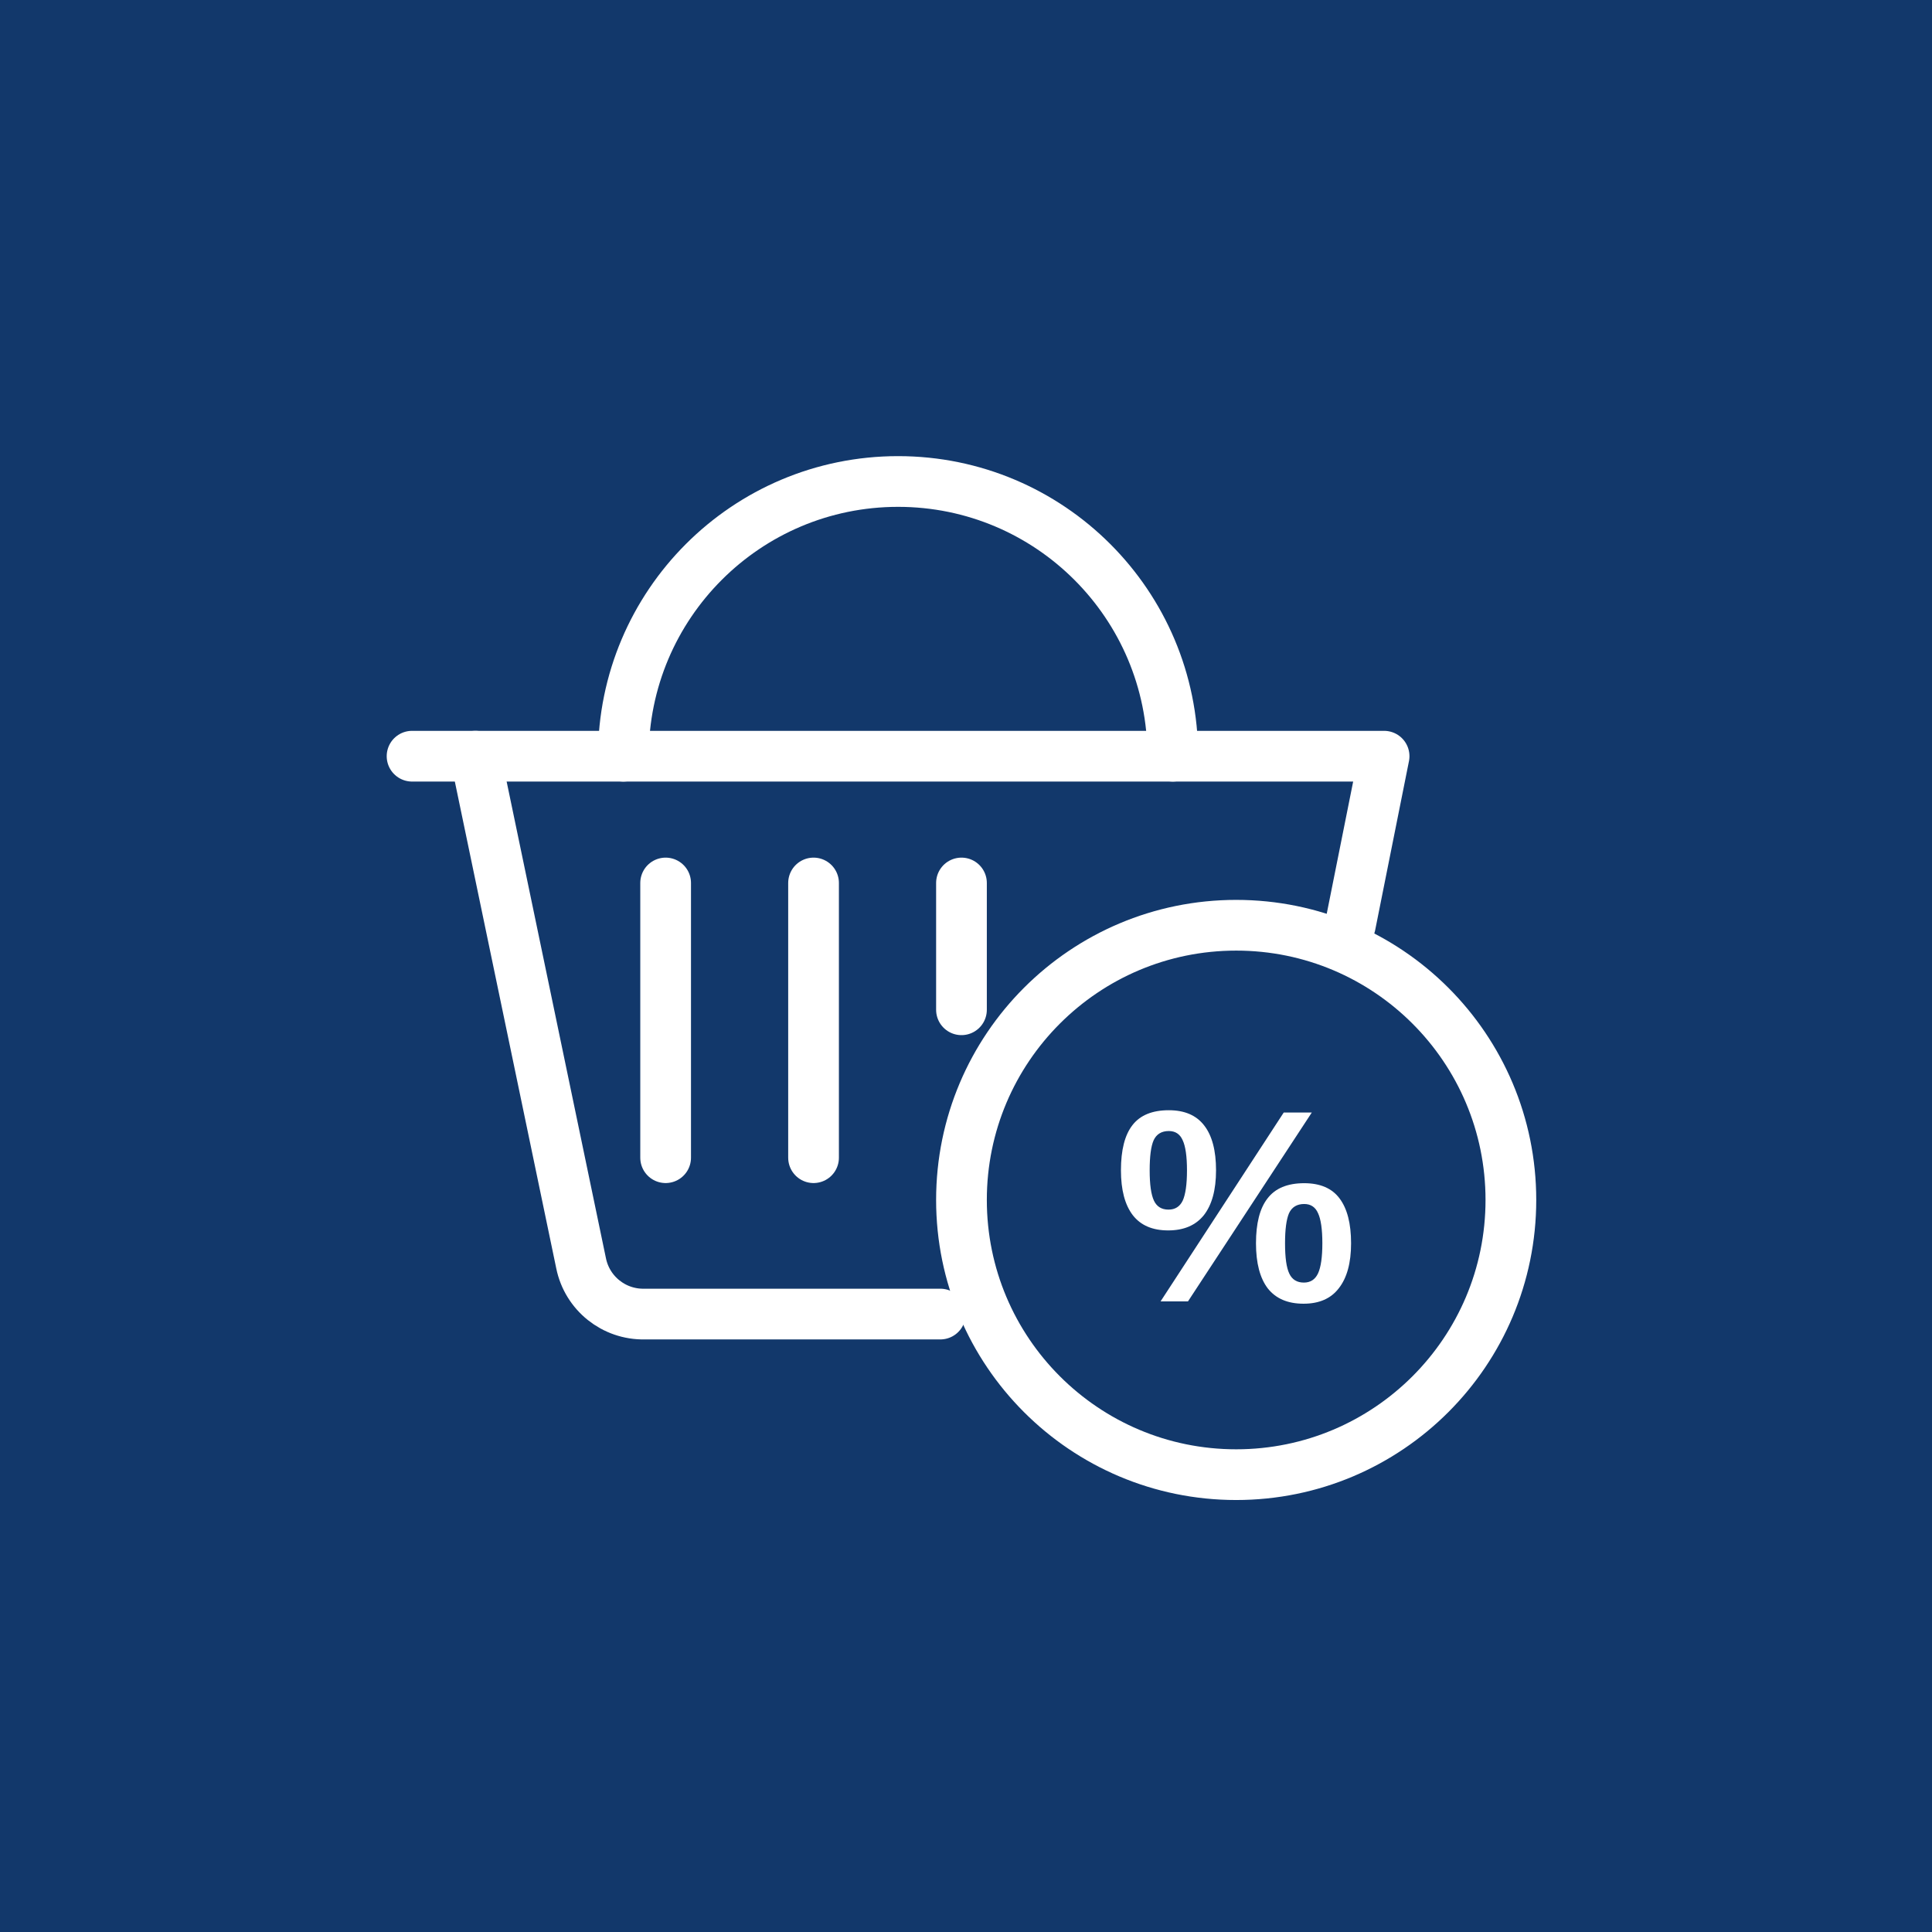
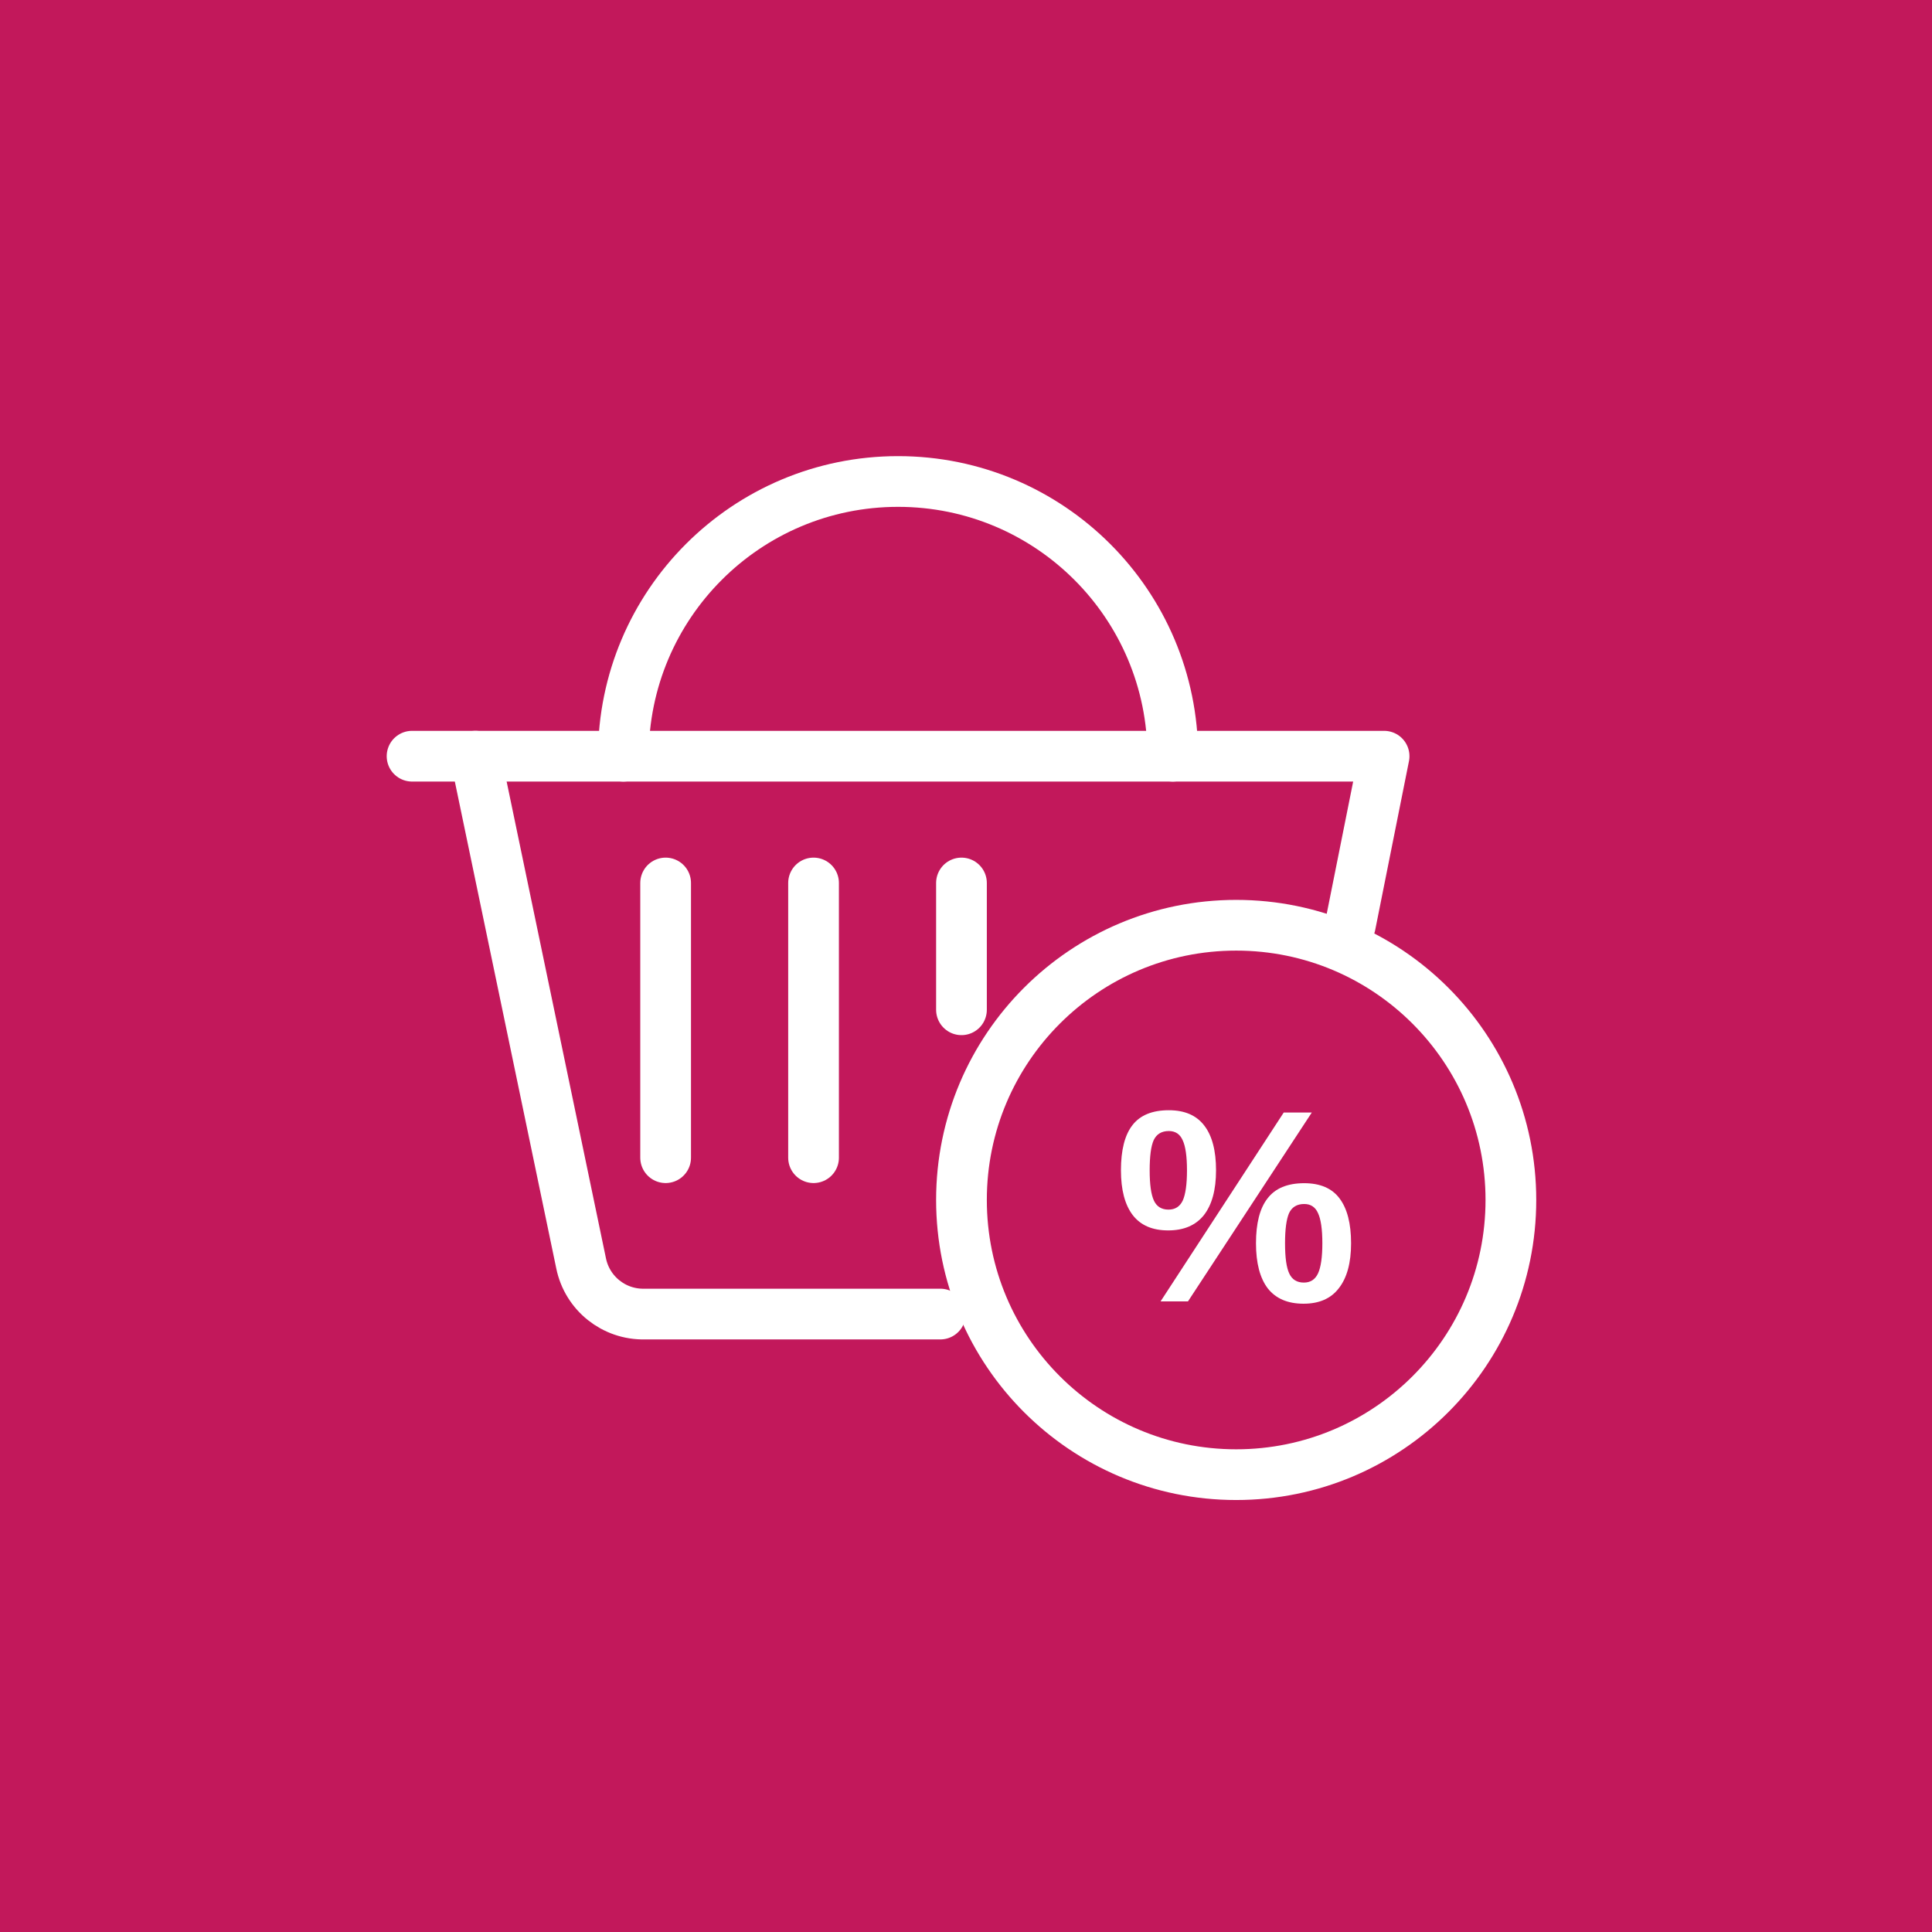
<svg xmlns="http://www.w3.org/2000/svg" viewBox="0 0 512 512">
-   <rect width="512" height="512" fill="#12386b" />
+   <rect width="512" height="512" fill="#c2185b" />
  <g transform="translate(70 66) scale(5.6)" fill="none" stroke="#fff" stroke-width="2.4" stroke-linecap="round" stroke-linejoin="round">
    <path d="M17 24a13 13 0 0 1 26 0" />
    <path d="M7 24h46l-1.6 8" />
    <path d="M10 24l5 24a3 3 0 0 0 3 2.4h14" />
    <path d="M19 30v13M26 30v13M33 30v6" />
-     <circle cx="46" cy="45" r="13" fill="#12386b" />
+     <circle cx="46" cy="45" r="13" fill="#c2185b" />
    <text x="46" y="49.8" text-anchor="middle" font-size="13" font-weight="700" fill="#fff" stroke="none" font-family="Poppins, Arial, sans-serif">%</text>
  </g>
</svg>
